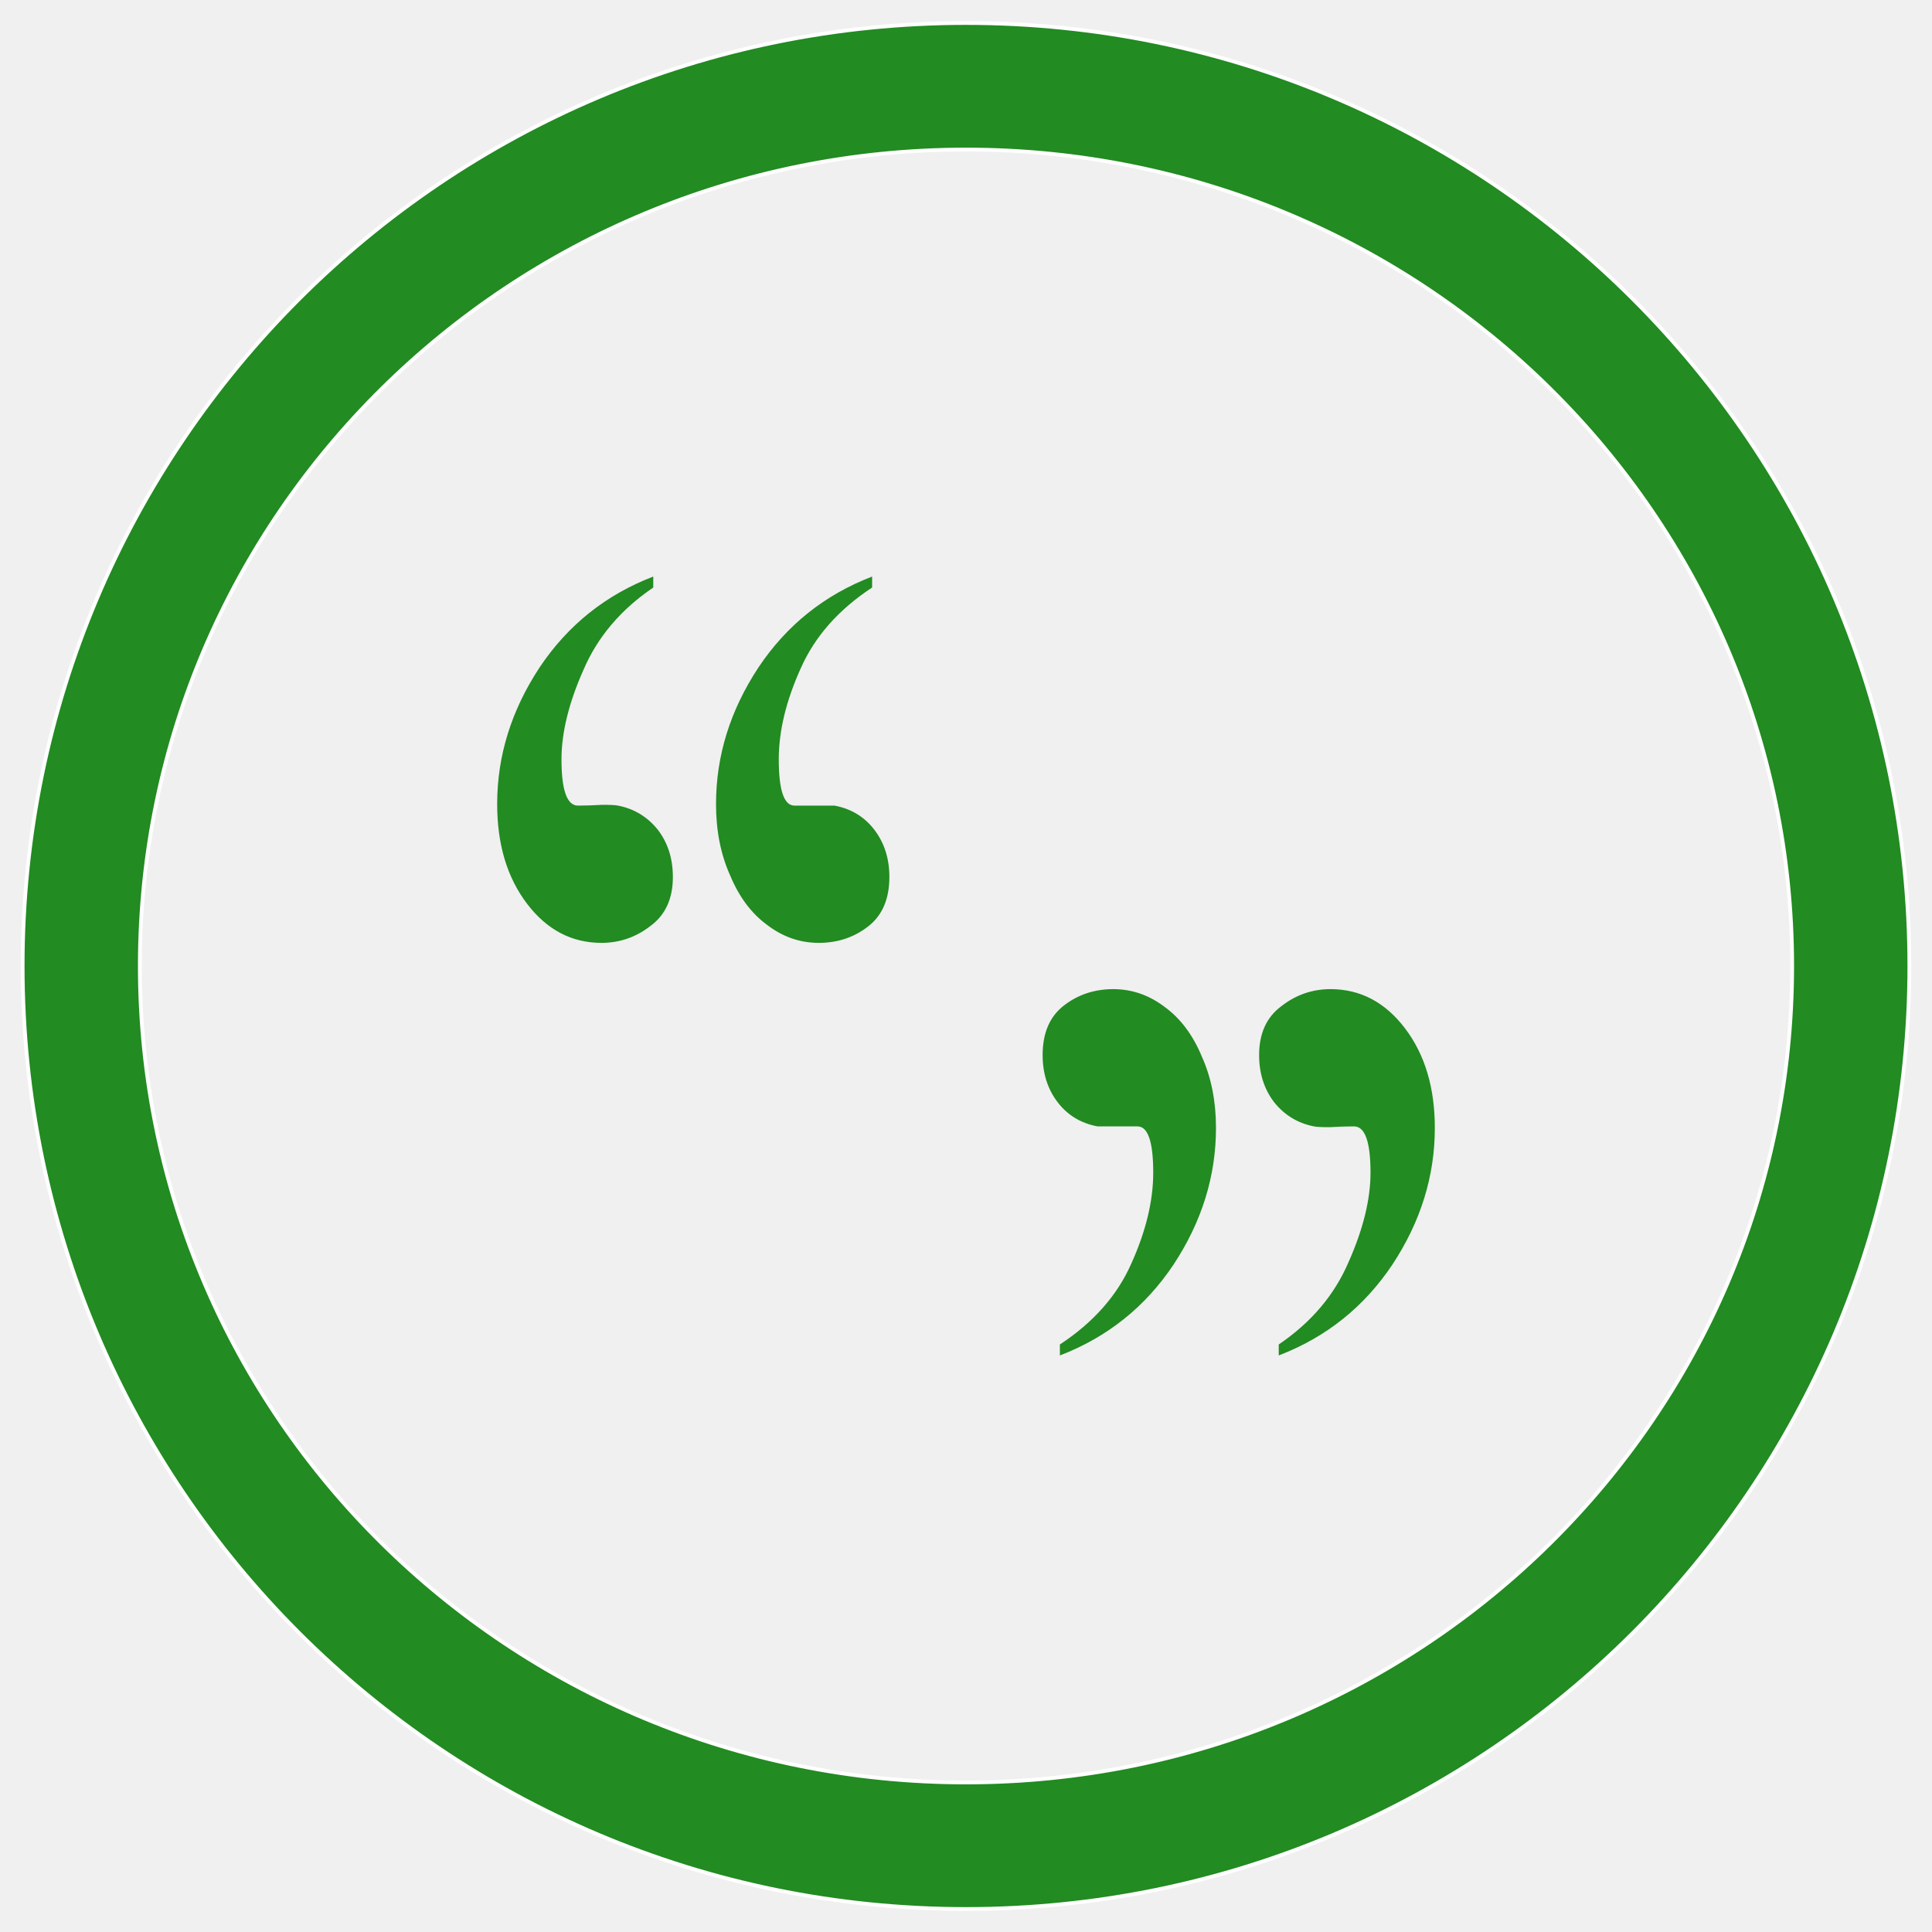
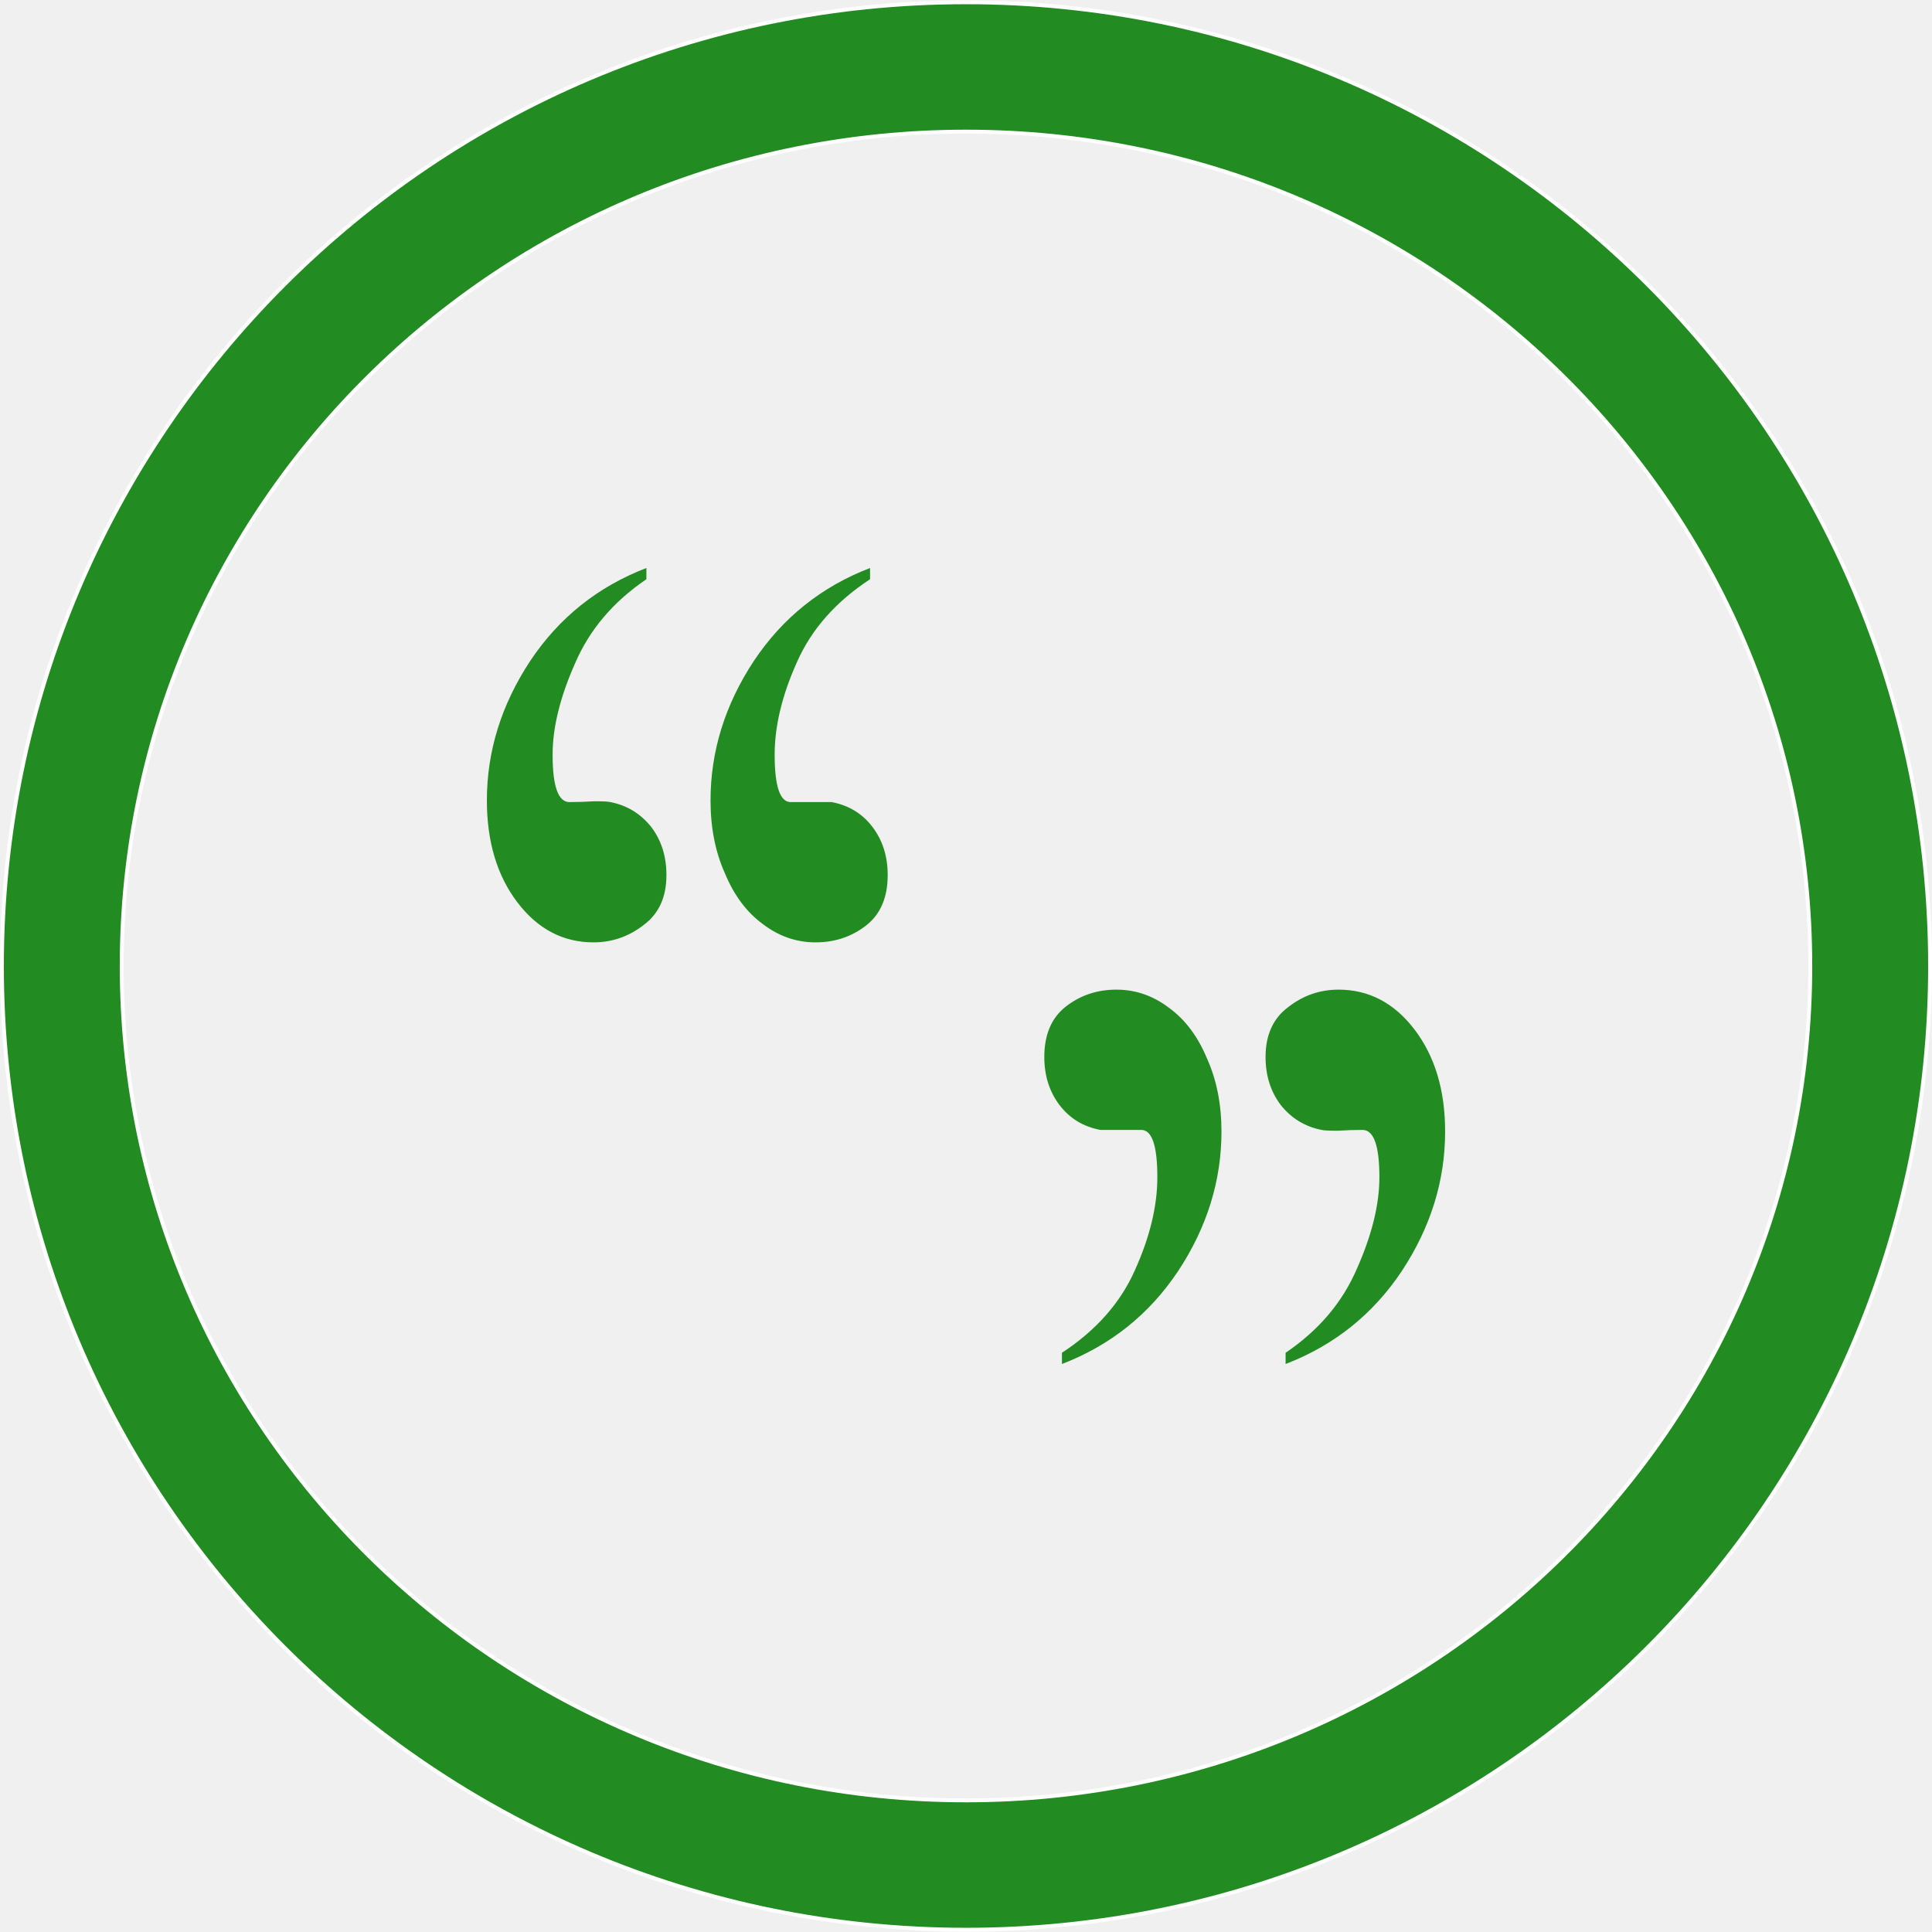
- <svg xmlns="http://www.w3.org/2000/svg" id="Layer_1" style="enable-background:new 0 0 512 512;" version="1.1" viewBox="0 0 512 512" xml:space="preserve">
+ <svg xmlns="http://www.w3.org/2000/svg" id="Layer_1" version="1.1" viewBox="0 0 48 48" xml:space="preserve" width="48" height="48">
  <defs id="defs843">

</defs>
  <style type="text/css" id="style831">
	.st0{fill:#11B24C;}
</style>
-   <g id="XMLID_26_" style="fill:#808080;fill-opacity:1" transform="translate(2.5,-31)">
+   <g id="XMLID_26_" style="fill:#808080;fill-opacity:1" transform="translate(2.5,-495)">
    <g id="g5130" transform="translate(-7.83616,31.79254)" style="fill:#228b22;fill-opacity:1">
      <text xml:space="preserve" style="font-style:normal;font-weight:normal;font-size:40px;line-height:1.25;font-family:sans-serif;letter-spacing:0px;word-spacing:0px;fill:#000000;fill-opacity:1;stroke:none" x="136.858" y="165.432" id="text1446">
        <tspan id="tspan1444" x="136.858" y="200.823" style="font-style:normal;font-variant:normal;font-weight:normal;font-stretch:normal;font-family:'Myanmar Text';-inkscape-font-specification:'Myanmar Text'" />
      </text>
-       <g id="g852">
+       <g id="g852" transform="matrix(0.09580838,0,0,0.09580838,4.297966,462.7564)">
        <path style="fill:#228b22;fill-opacity:1;stroke:#ffffff" d="M 261.336,5.301 A 250,249.906 0 0 0 11.336,255.207 250,249.906 0 0 0 261.336,505.114 a 250,249.906 0 0 0 250,-249.906 250,249.906 0 0 0 -250,-249.906 z m 0,33.535 A 218.944,216.372 0 0 1 480.28,255.207 218.944,216.372 0 0 1 261.336,471.579 218.944,216.372 0 0 1 42.393,255.207 218.944,216.372 0 0 1 261.336,38.836 Z" id="path4904" />
        <g id="g844">
          <g aria-label="&quot;" transform="scale(-1)" style="font-style:normal;font-weight:normal;font-size:88.695px;line-height:1.25;font-family:sans-serif;letter-spacing:0px;word-spacing:0px;fill:#228b22;fill-opacity:1;stroke:none;stroke-width:2.217" id="text1450-0">
            <path d="m -236.456,-152 v -2.91 q 13.304,-8.731 18.917,-21.411 5.821,-12.888 5.821,-24.114 0,-12.265 -4.158,-12.265 -10.602,0 -10.602,0 -6.652,-1.247 -10.602,-6.444 -3.95,-5.197 -3.95,-12.473 0,-8.731 5.613,-13.096 5.613,-4.365 13.096,-4.365 7.484,0 13.72,4.781 6.236,4.573 9.77,13.096 3.742,8.315 3.742,18.917 0,19.125 -11.225,36.171 -11.225,16.838 -30.142,24.114 z m 57.998,0 v -2.91 q 12.888,-8.731 18.501,-21.827 5.821,-13.096 5.821,-23.698 0,-12.265 -4.365,-12.265 -3.118,0 -6.444,0.208 -3.326,0 -4.158,-0.208 -6.444,-1.247 -10.602,-6.444 -3.95,-5.197 -3.95,-12.473 0,-8.523 5.821,-12.888 5.821,-4.573 13.096,-4.573 11.849,0 19.748,10.394 7.899,10.394 7.899,26.401 0,19.125 -11.225,36.171 -11.225,16.838 -30.142,24.114 z" style="font-style:normal;font-variant:normal;font-weight:normal;font-stretch:normal;font-size:425.735px;font-family:'Perpetua Titling MT';-inkscape-font-specification:'Perpetua Titling MT';fill:#228b22;fill-opacity:1;stroke-width:2.217" id="path834" />
          </g>
          <g aria-label="&quot;" style="font-style:normal;font-weight:normal;font-size:88.695px;line-height:1.25;font-family:sans-serif;letter-spacing:0px;word-spacing:0px;fill:#228b22;fill-opacity:1;stroke:none;stroke-width:2.217" id="text1450-0-1">
            <path d="m 286.216,358.415 v -2.91 q 13.304,-8.731 18.917,-21.411 5.821,-12.888 5.821,-24.114 0,-12.265 -4.158,-12.265 -10.602,0 -10.602,0 -6.652,-1.247 -10.602,-6.444 -3.95,-5.197 -3.95,-12.473 0,-8.731 5.613,-13.096 5.613,-4.365 13.096,-4.365 7.484,0 13.72,4.781 6.236,4.573 9.77,13.096 3.742,8.315 3.742,18.917 0,19.125 -11.225,36.171 -11.225,16.838 -30.142,24.114 z m 57.998,0 v -2.91 q 12.888,-8.731 18.501,-21.827 5.821,-13.096 5.821,-23.698 0,-12.265 -4.365,-12.265 -3.118,0 -6.444,0.208 -3.326,0 -4.158,-0.208 -6.444,-1.247 -10.602,-6.444 -3.95,-5.197 -3.95,-12.473 0,-8.523 5.821,-12.888 5.821,-4.573 13.096,-4.573 11.849,0 19.748,10.394 7.899,10.394 7.899,26.401 0,19.125 -11.225,36.171 -11.225,16.838 -30.142,24.114 z" style="font-style:normal;font-variant:normal;font-weight:normal;font-stretch:normal;font-size:425.735px;font-family:'Perpetua Titling MT';-inkscape-font-specification:'Perpetua Titling MT';fill:#228b22;fill-opacity:1;stroke-width:2.217" id="path837" />
          </g>
        </g>
      </g>
    </g>
  </g>
</svg>
